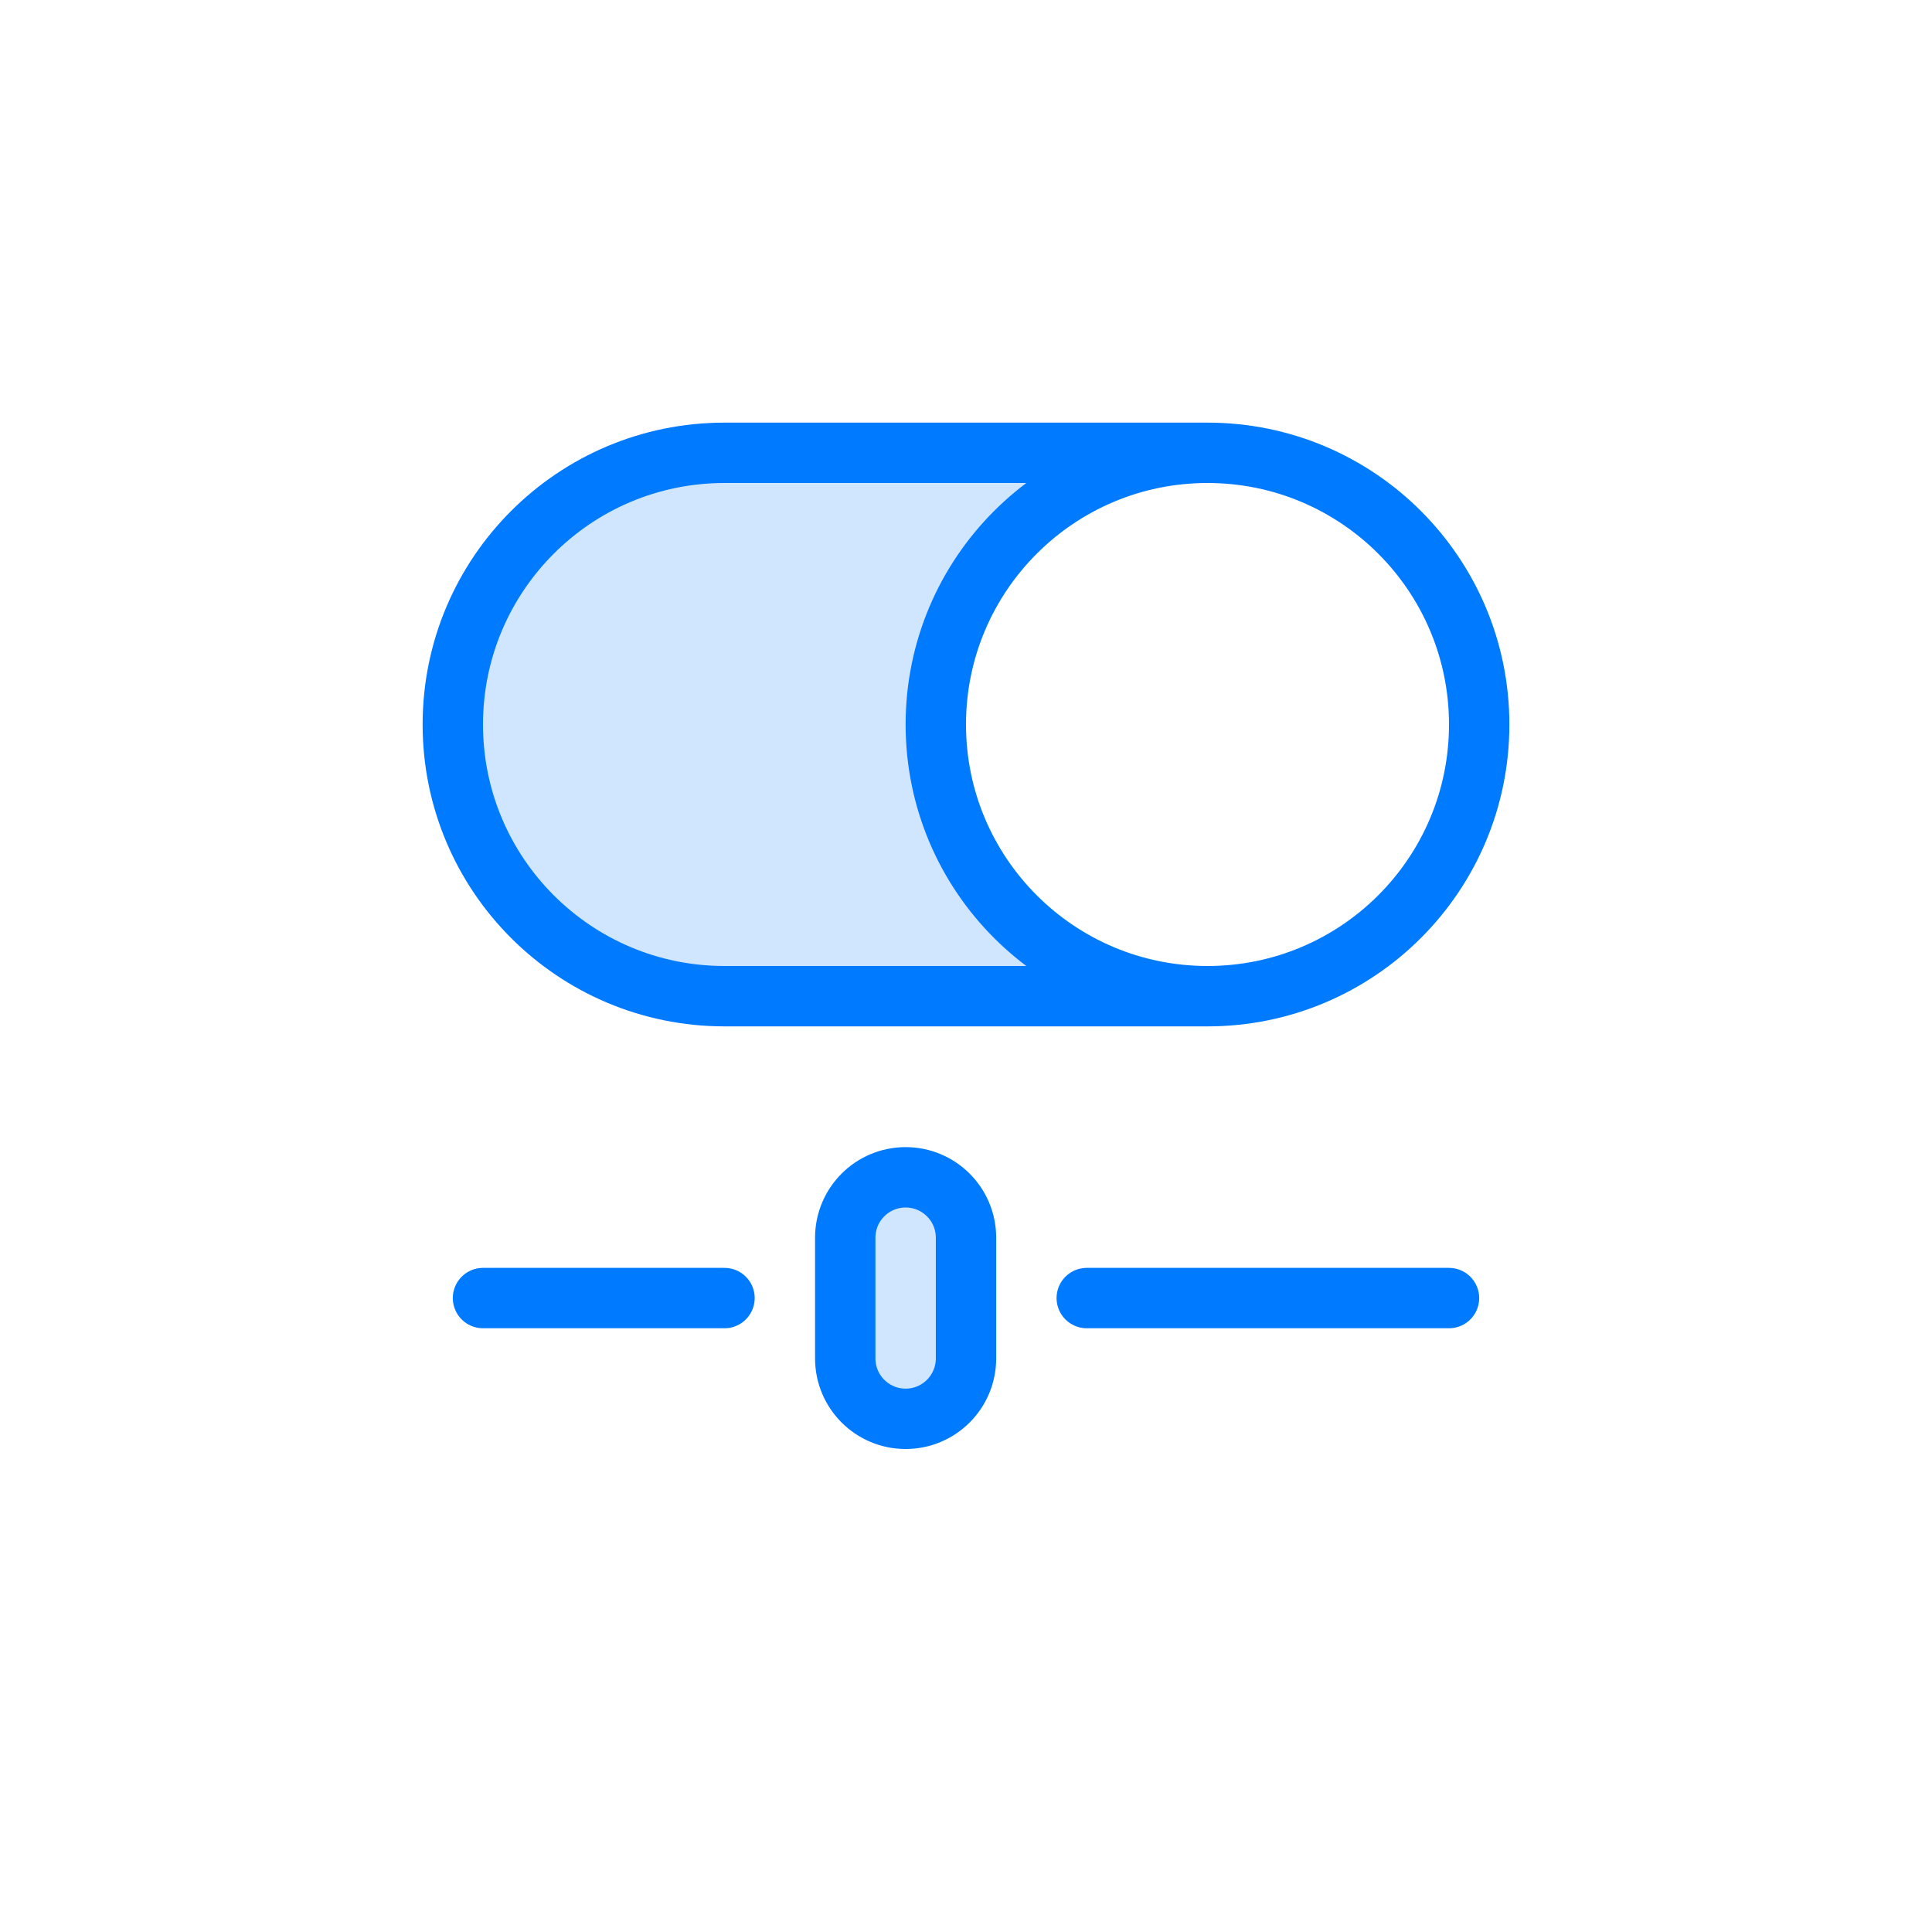
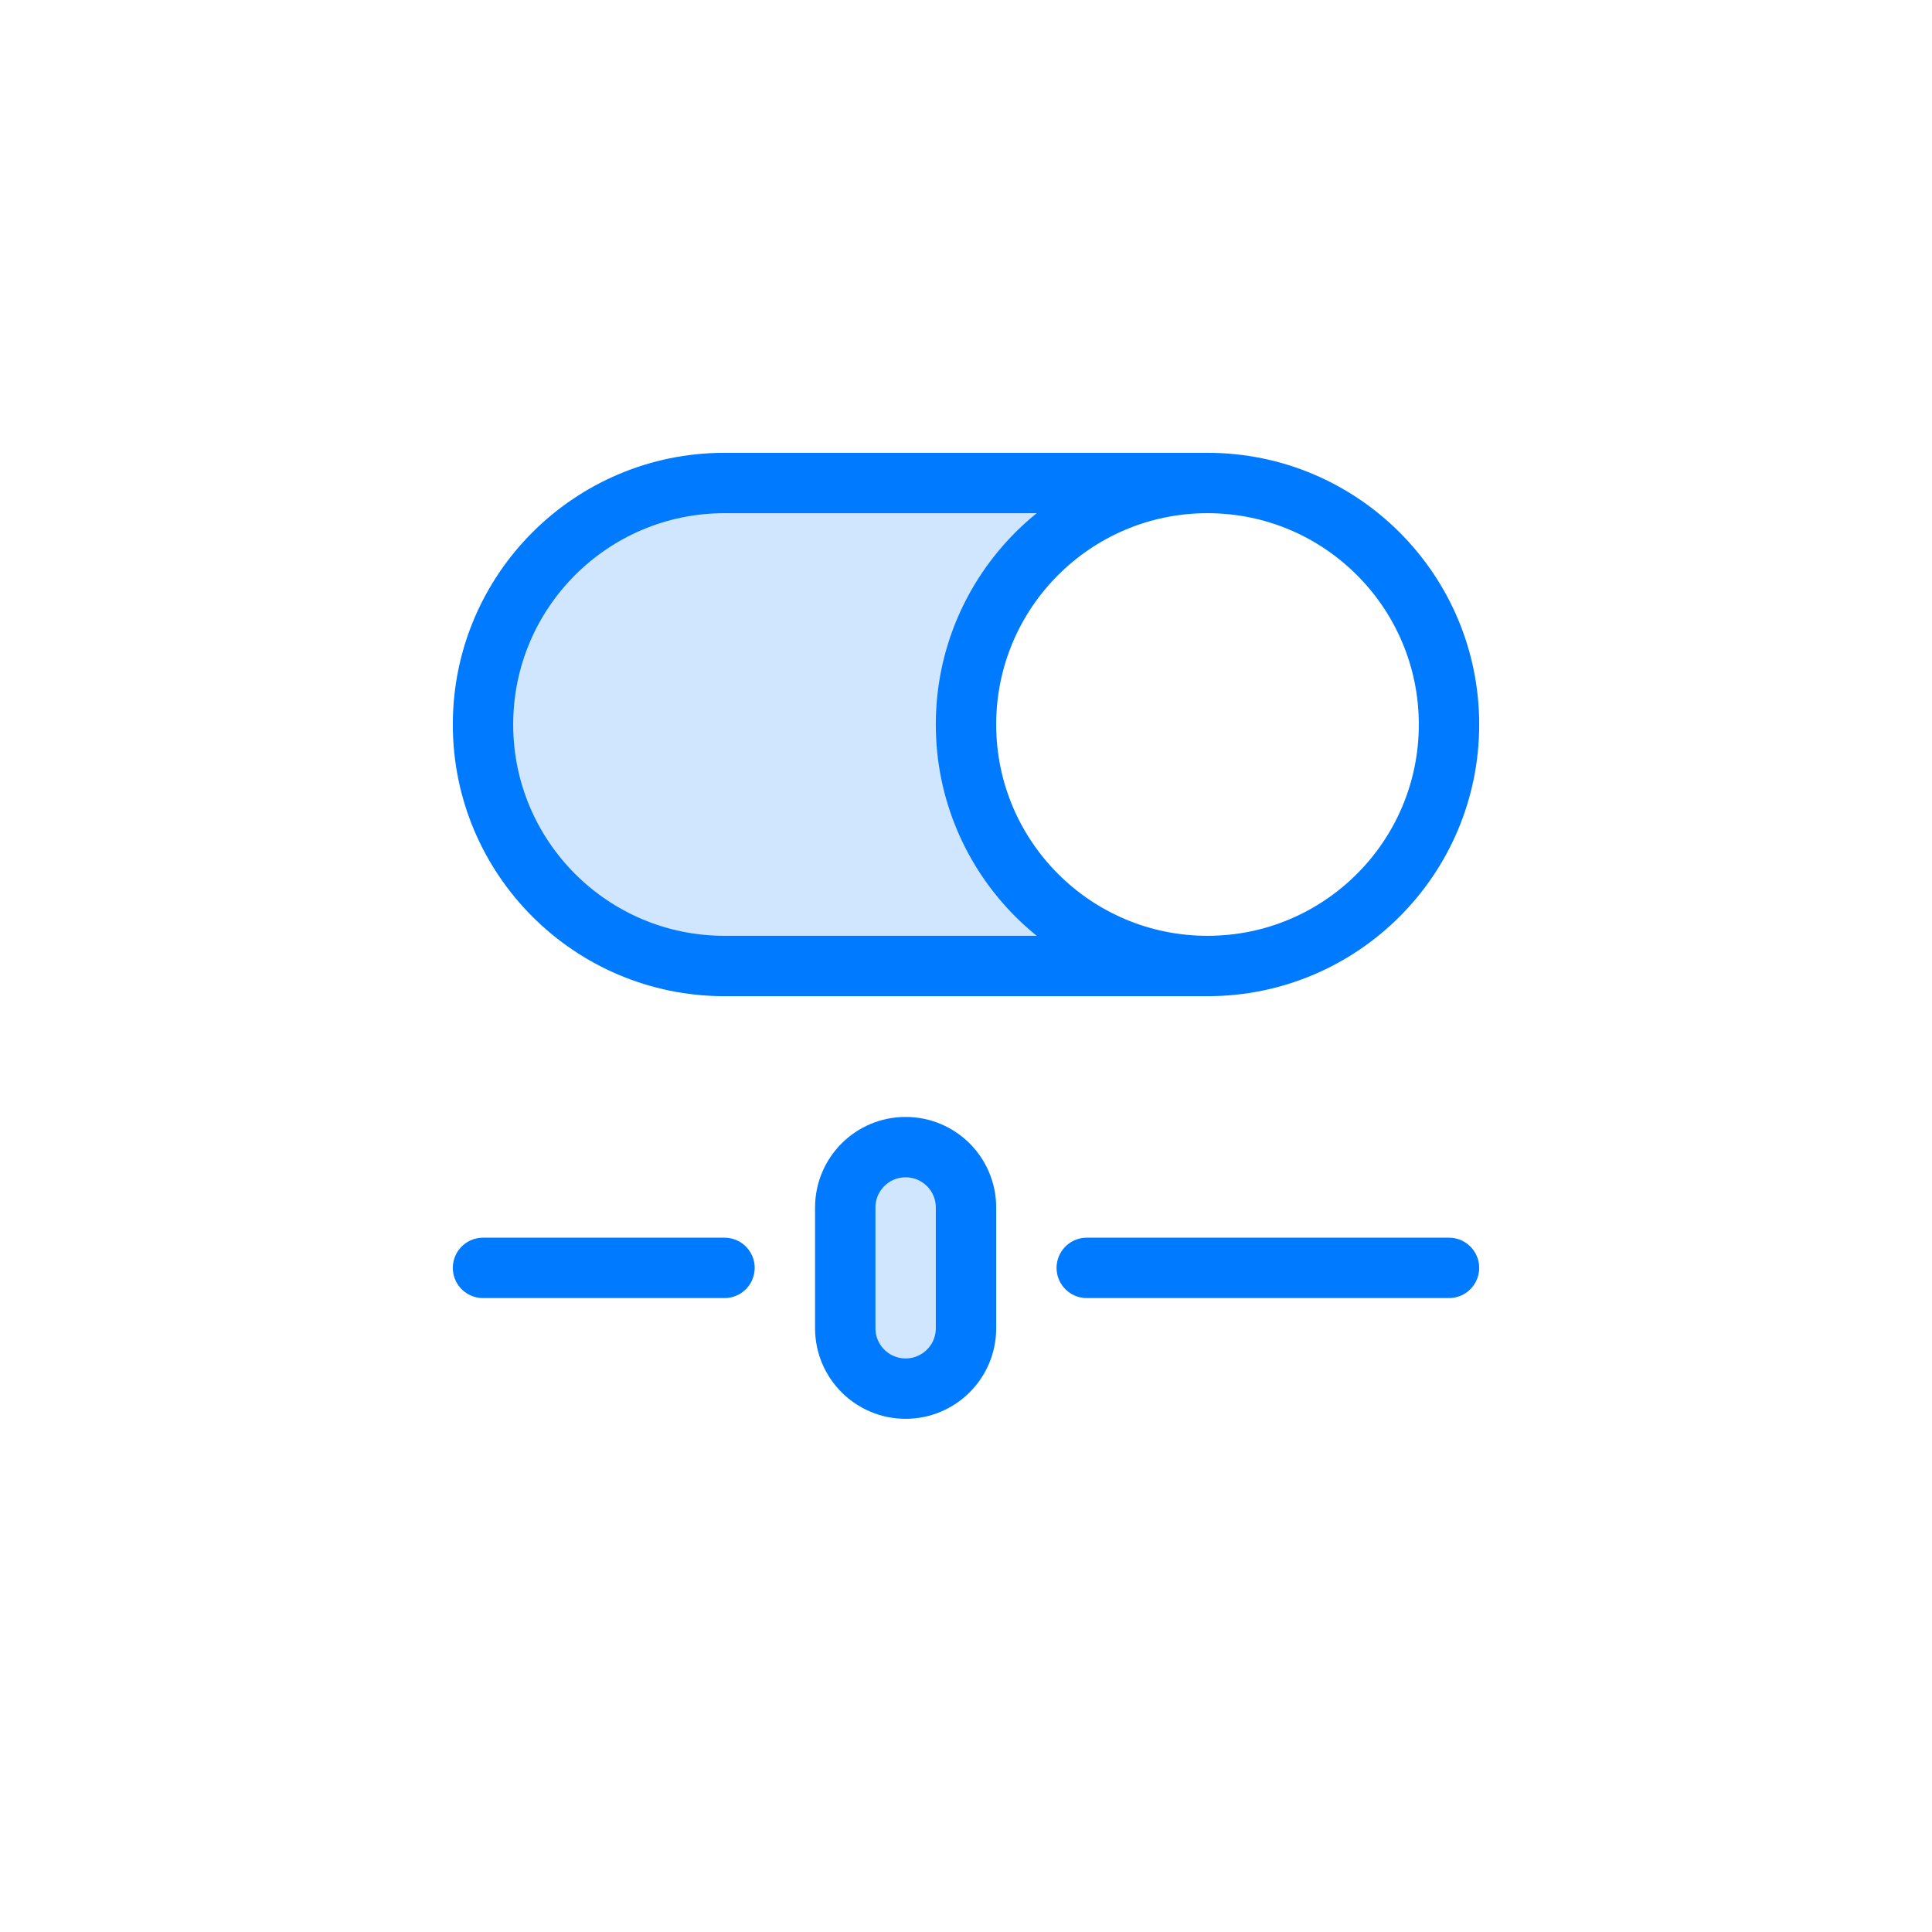
- <svg xmlns="http://www.w3.org/2000/svg" width="64px" height="64px" viewBox="0 0 64 64" version="1.1">
-   <g id="configuration" stroke="none" stroke-width="1" fill="none" fill-rule="evenodd">
-     <path d="M30,39 C31.105,39 32,39.895 32,41 L32,45 C32,46.105 31.105,47 30,47 C28.895,47 28,46.105 28,45 L28,41 C28,39.895 28.895,39 30,39 Z M24.5,42.5 L24.5,43.5 L15.5,43.5 L15.5,42.5 L24.5,42.5 Z M48.5,42.5 L48.5,43.5 L35.5,43.5 L35.5,42.5 L48.5,42.5 Z M40,15 L39.735,15.004 C34.887,15.144 31,19.118 31,24 C31,28.882 34.887,32.856 39.735,32.996 L40,33 L24,33 C19.029,33 15,28.971 15,24 C15,19.029 19.029,15 24,15 L40,15 Z" id="fill" fill-opacity="0.184" fill="#007AFF" fill-rule="nonzero" />
-     <path d="M24,15 L40,15 C44.971,15 49,19.029 49,24 C49,28.971 44.971,33 40,33 L24,33 C19.029,33 15,28.971 15,24 C15,19.029 19.029,15 24,15 Z M40,15 C44.971,15 49,19.029 49,24 C49,28.971 44.971,33 40,33 C35.029,33 31,28.971 31,24 C31,19.029 35.029,15 40,15 Z M30,39 C31.105,39 32,39.895 32,41 L32,45 C32,46.105 31.105,47 30,47 C28.895,47 28,46.105 28,45 L28,41 C28,39.895 28.895,39 30,39 Z M16,43 L24,43 M36,43 L48,43" id="border" stroke="#007AFF" stroke-width="2" stroke-linecap="round" stroke-linejoin="round" fill-rule="nonzero" />
+ <svg width="64px" height="64px" viewBox="0 0 64 64">
+   <g id="configuration" fill="none" fill-rule="evenodd" stroke="none" stroke-width="1">
+     <path id="fill" fill="#007AFF" fill-opacity="0.184" fill-rule="nonzero" d="M30,38 C31.105,38 32,38.895 32,40 L32,44 C32,45.105 31.105,46 30,46 C28.895,46 28,45.105 28,44 L28,40 C28,38.895 28.895,38 30,38 Z M24.5,41.5 L24.5,42.5 L15.5,42.5 L15.5,41.5 L24.5,41.5 Z M48.5,41.5 L48.5,42.5 L35.5,42.5 L35.5,41.5 L48.5,41.5 Z M40,16 L39.751,16.004 C35.448,16.135 32,19.665 32,24 C32,28.418 35.582,32 40,32 L40,32 L24,32 C19.582,32 16,28.418 16,24 C16,19.582 19.582,16 24,16 L40,16 Z" />
+     <path id="border" fill-rule="nonzero" stroke="#007AFF" stroke-linecap="round" stroke-linejoin="round" stroke-width="2" d="M24,16 L40,16 C44.418,16 48,19.582 48,24 C48,28.418 44.418,32 40,32 L24,32 C19.582,32 16,28.418 16,24 C16,19.582 19.582,16 24,16 Z M30,38 C31.105,38 32,38.895 32,40 L32,44 C32,45.105 31.105,46 30,46 C28.895,46 28,45.105 28,44 L28,40 C28,38.895 28.895,38 30,38 Z M40,16 C44.418,16 48,19.582 48,24 C48,28.418 44.418,32 40,32 C35.582,32 32,28.418 32,24 C32,19.582 35.582,16 40,16 Z M16,42 L24,42 M36,42 L48,42" />
  </g>
</svg>
